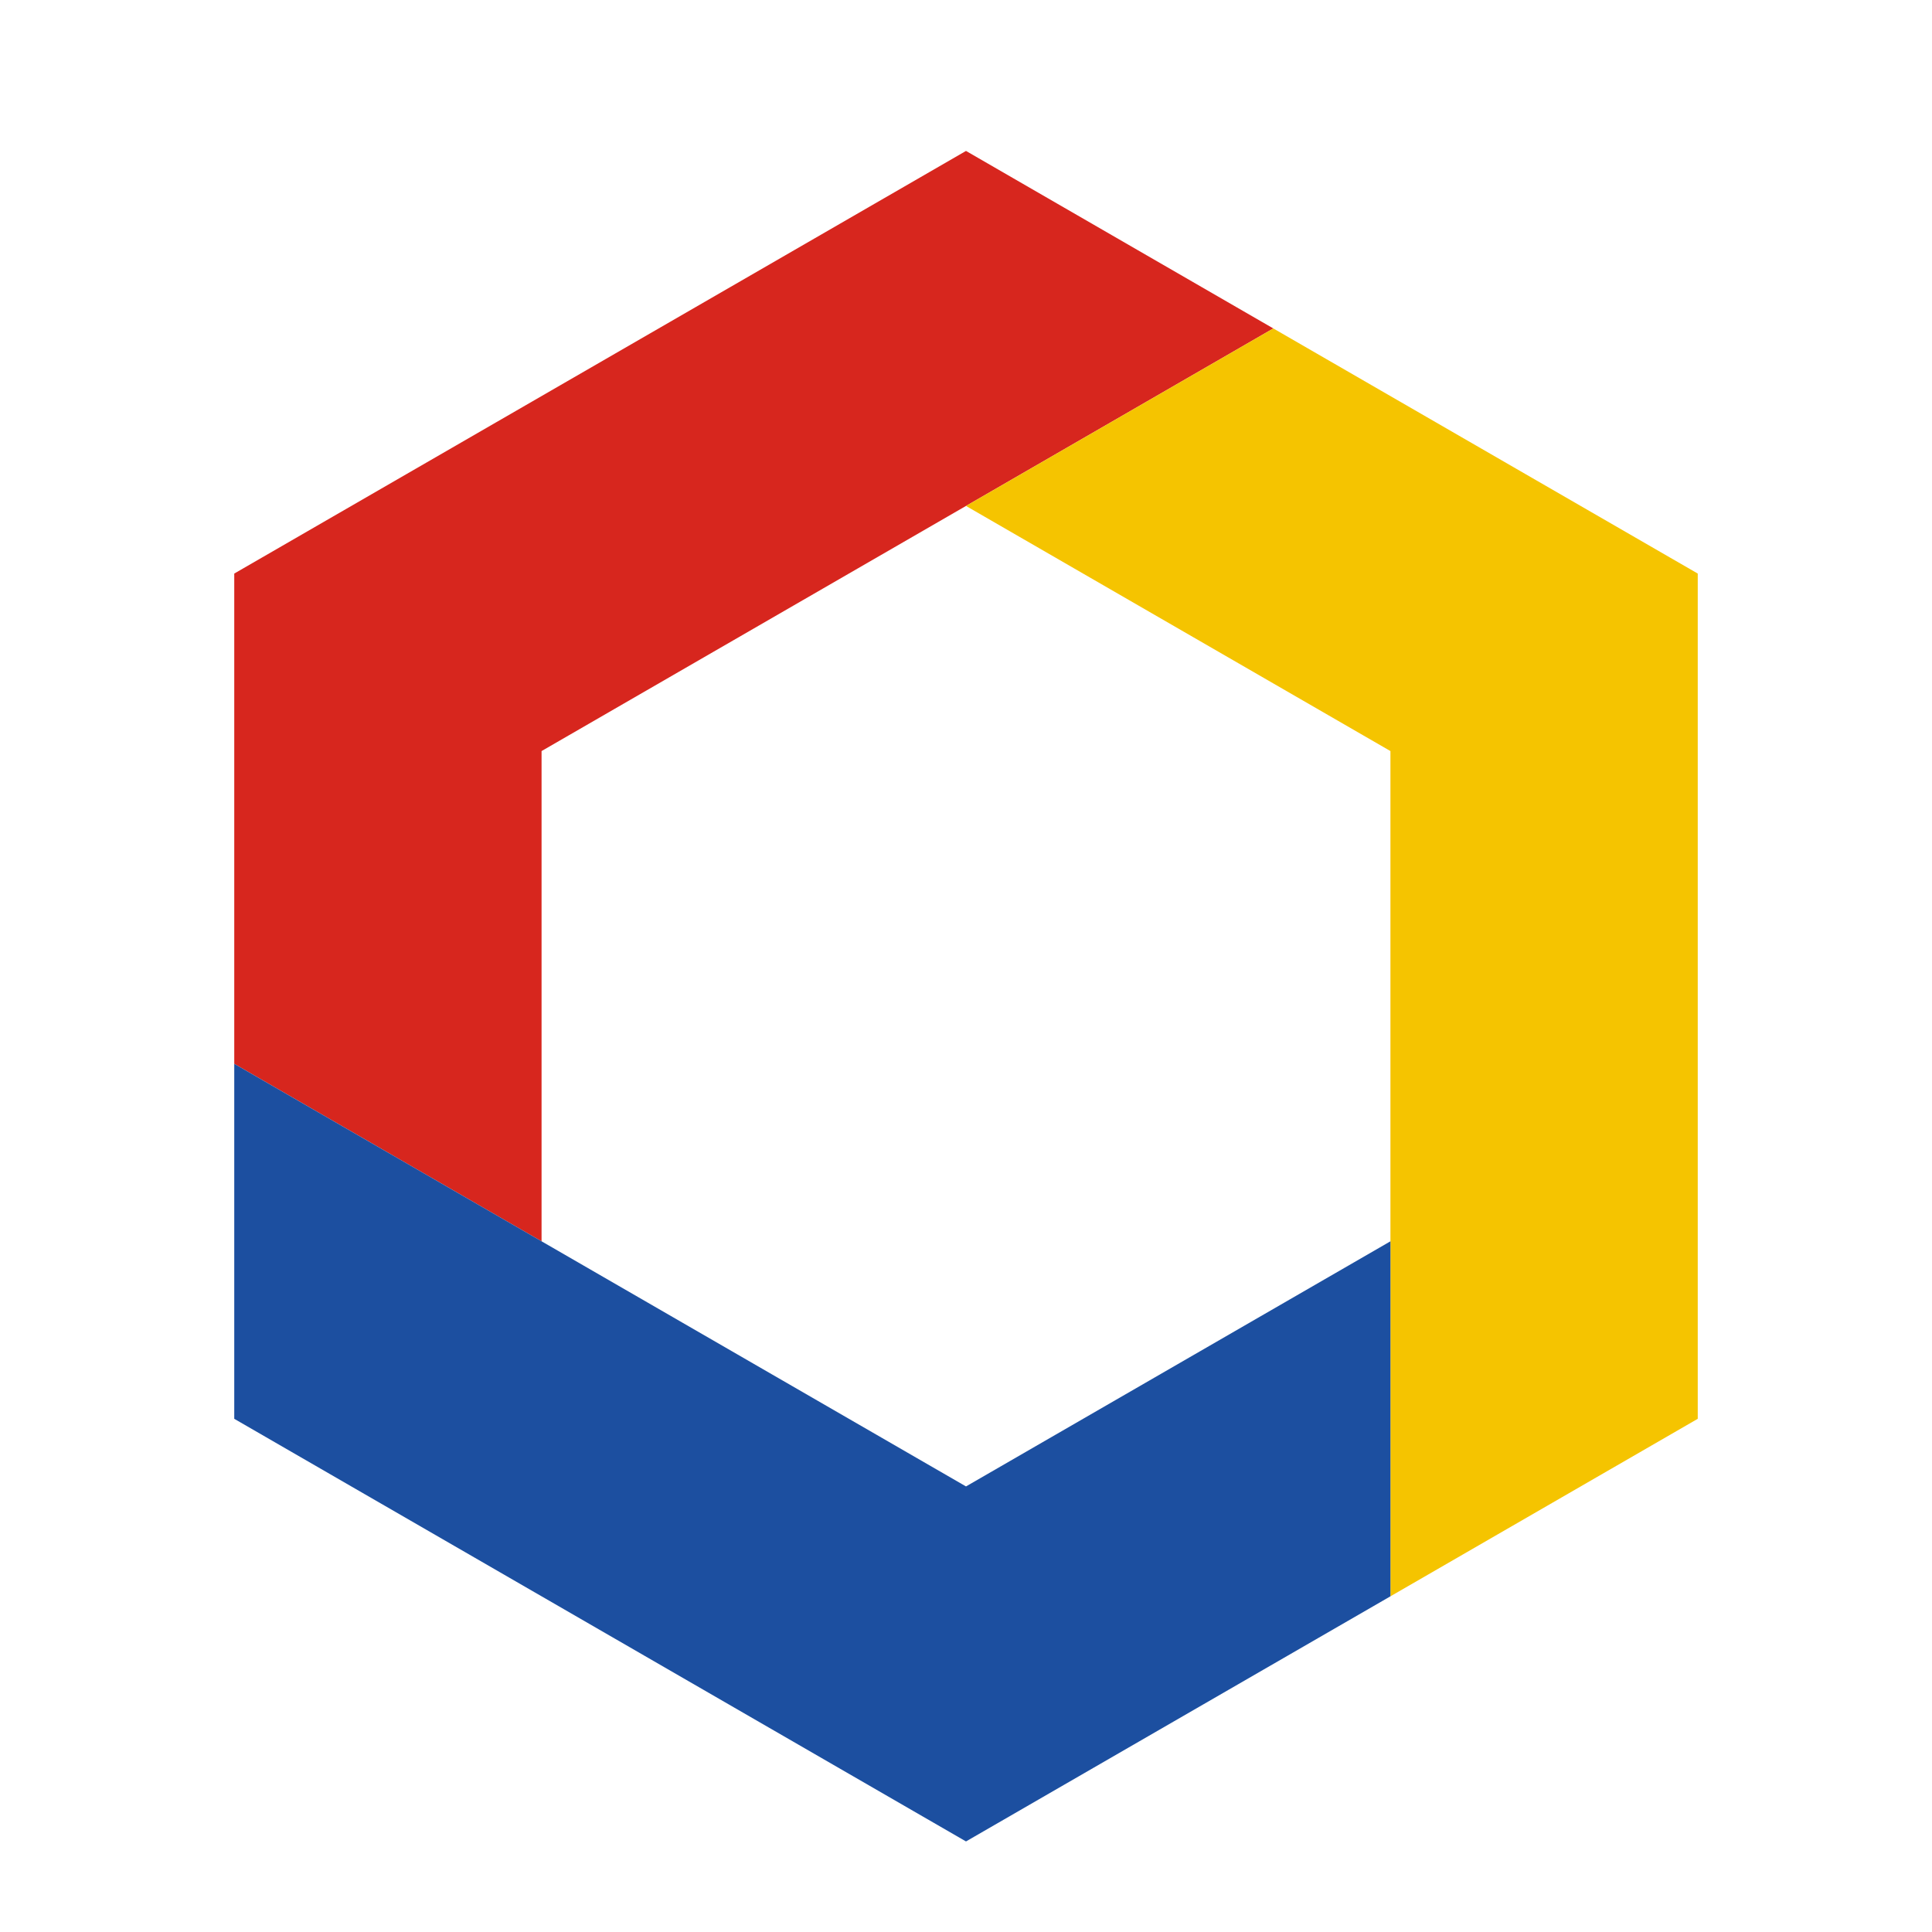
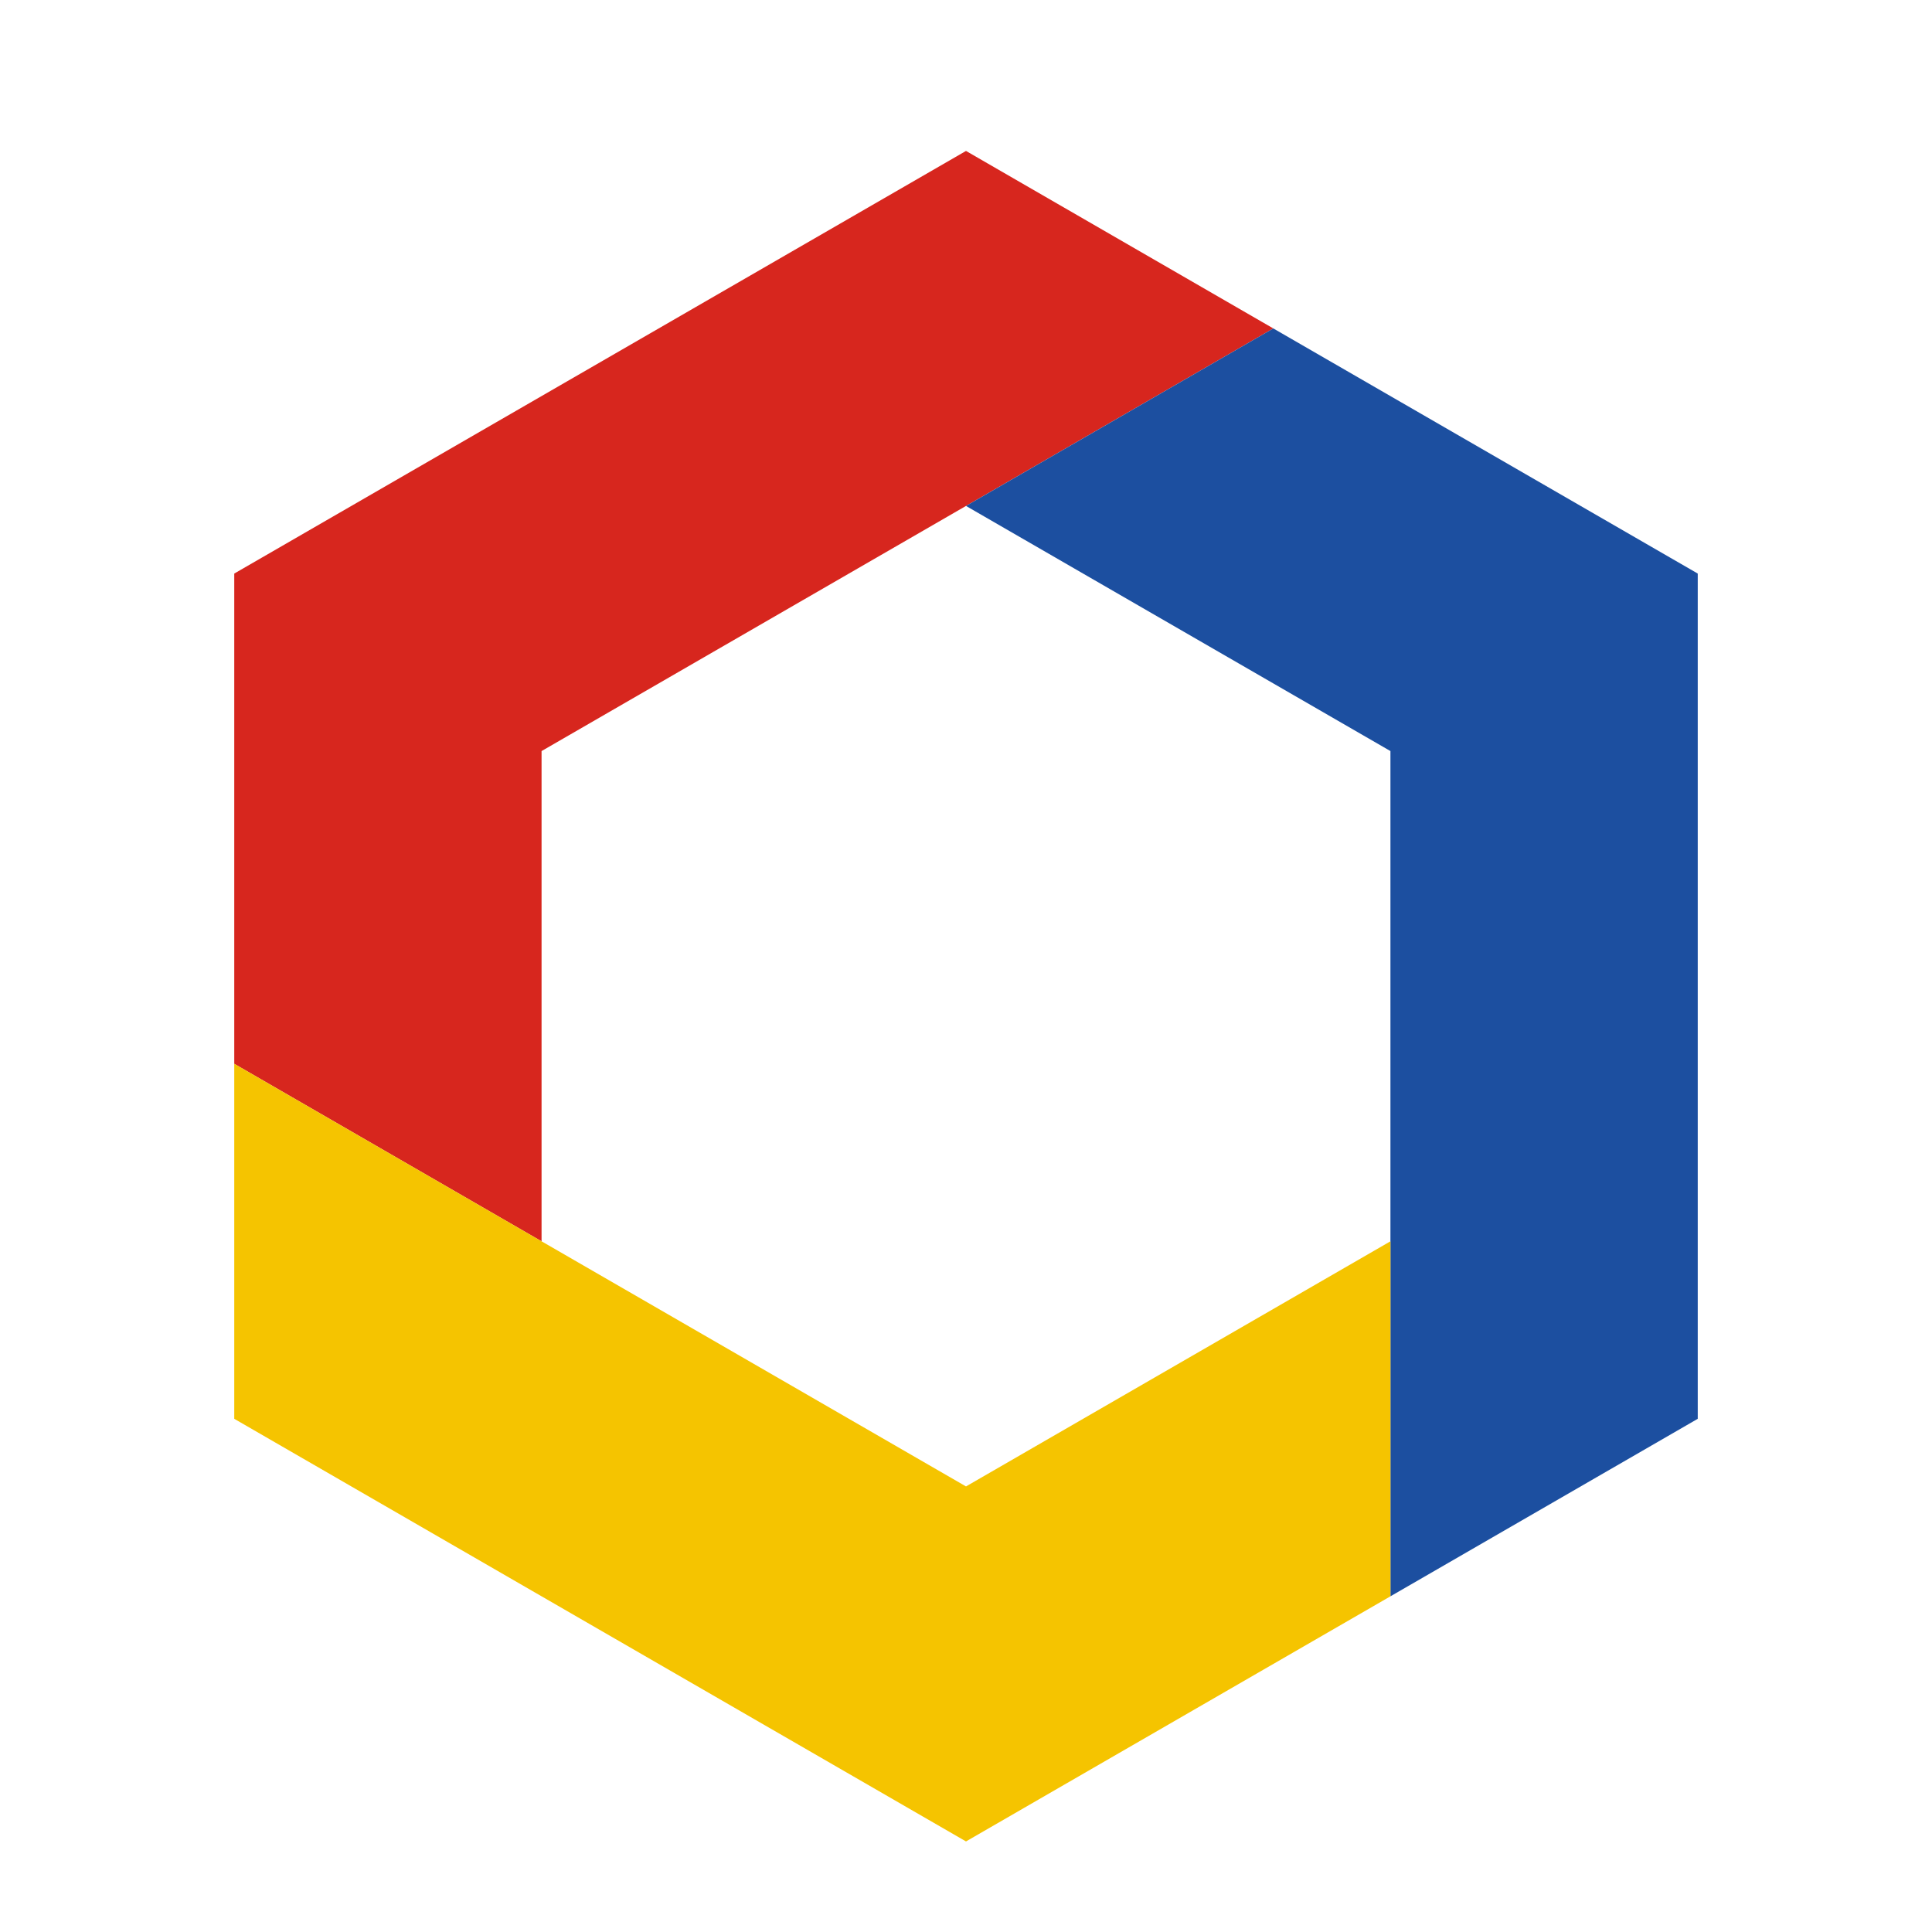
<svg xmlns="http://www.w3.org/2000/svg" viewBox="0 0 32 32">
  <path fill="#d7261e" d="M16 2.5L3.88 9.5L3.88 17.62L8.97 20.56L8.97 12.44L21.09 5.44Z" />
-   <path fill="#f5c400" d="M28.12 23.5L28.12 9.5L21.09 5.44L16 8.38L23.03 12.44L23.03 26.44Z" />
-   <path fill="#1c4fa0" d="M3.88 23.5L16 30.5L23.03 26.44L23.03 20.56L16 24.62L3.88 17.62Z" />
+   <path fill="#1c4fa0" d="M28.12 23.5L28.12 9.5L21.09 5.44L16 8.38L23.03 12.44L23.03 26.44Z" />
+   <path fill="#f5c400" d="M3.88 23.5L16 30.5L23.03 26.44L23.03 20.56L16 24.62L3.88 17.62Z" />
</svg>
